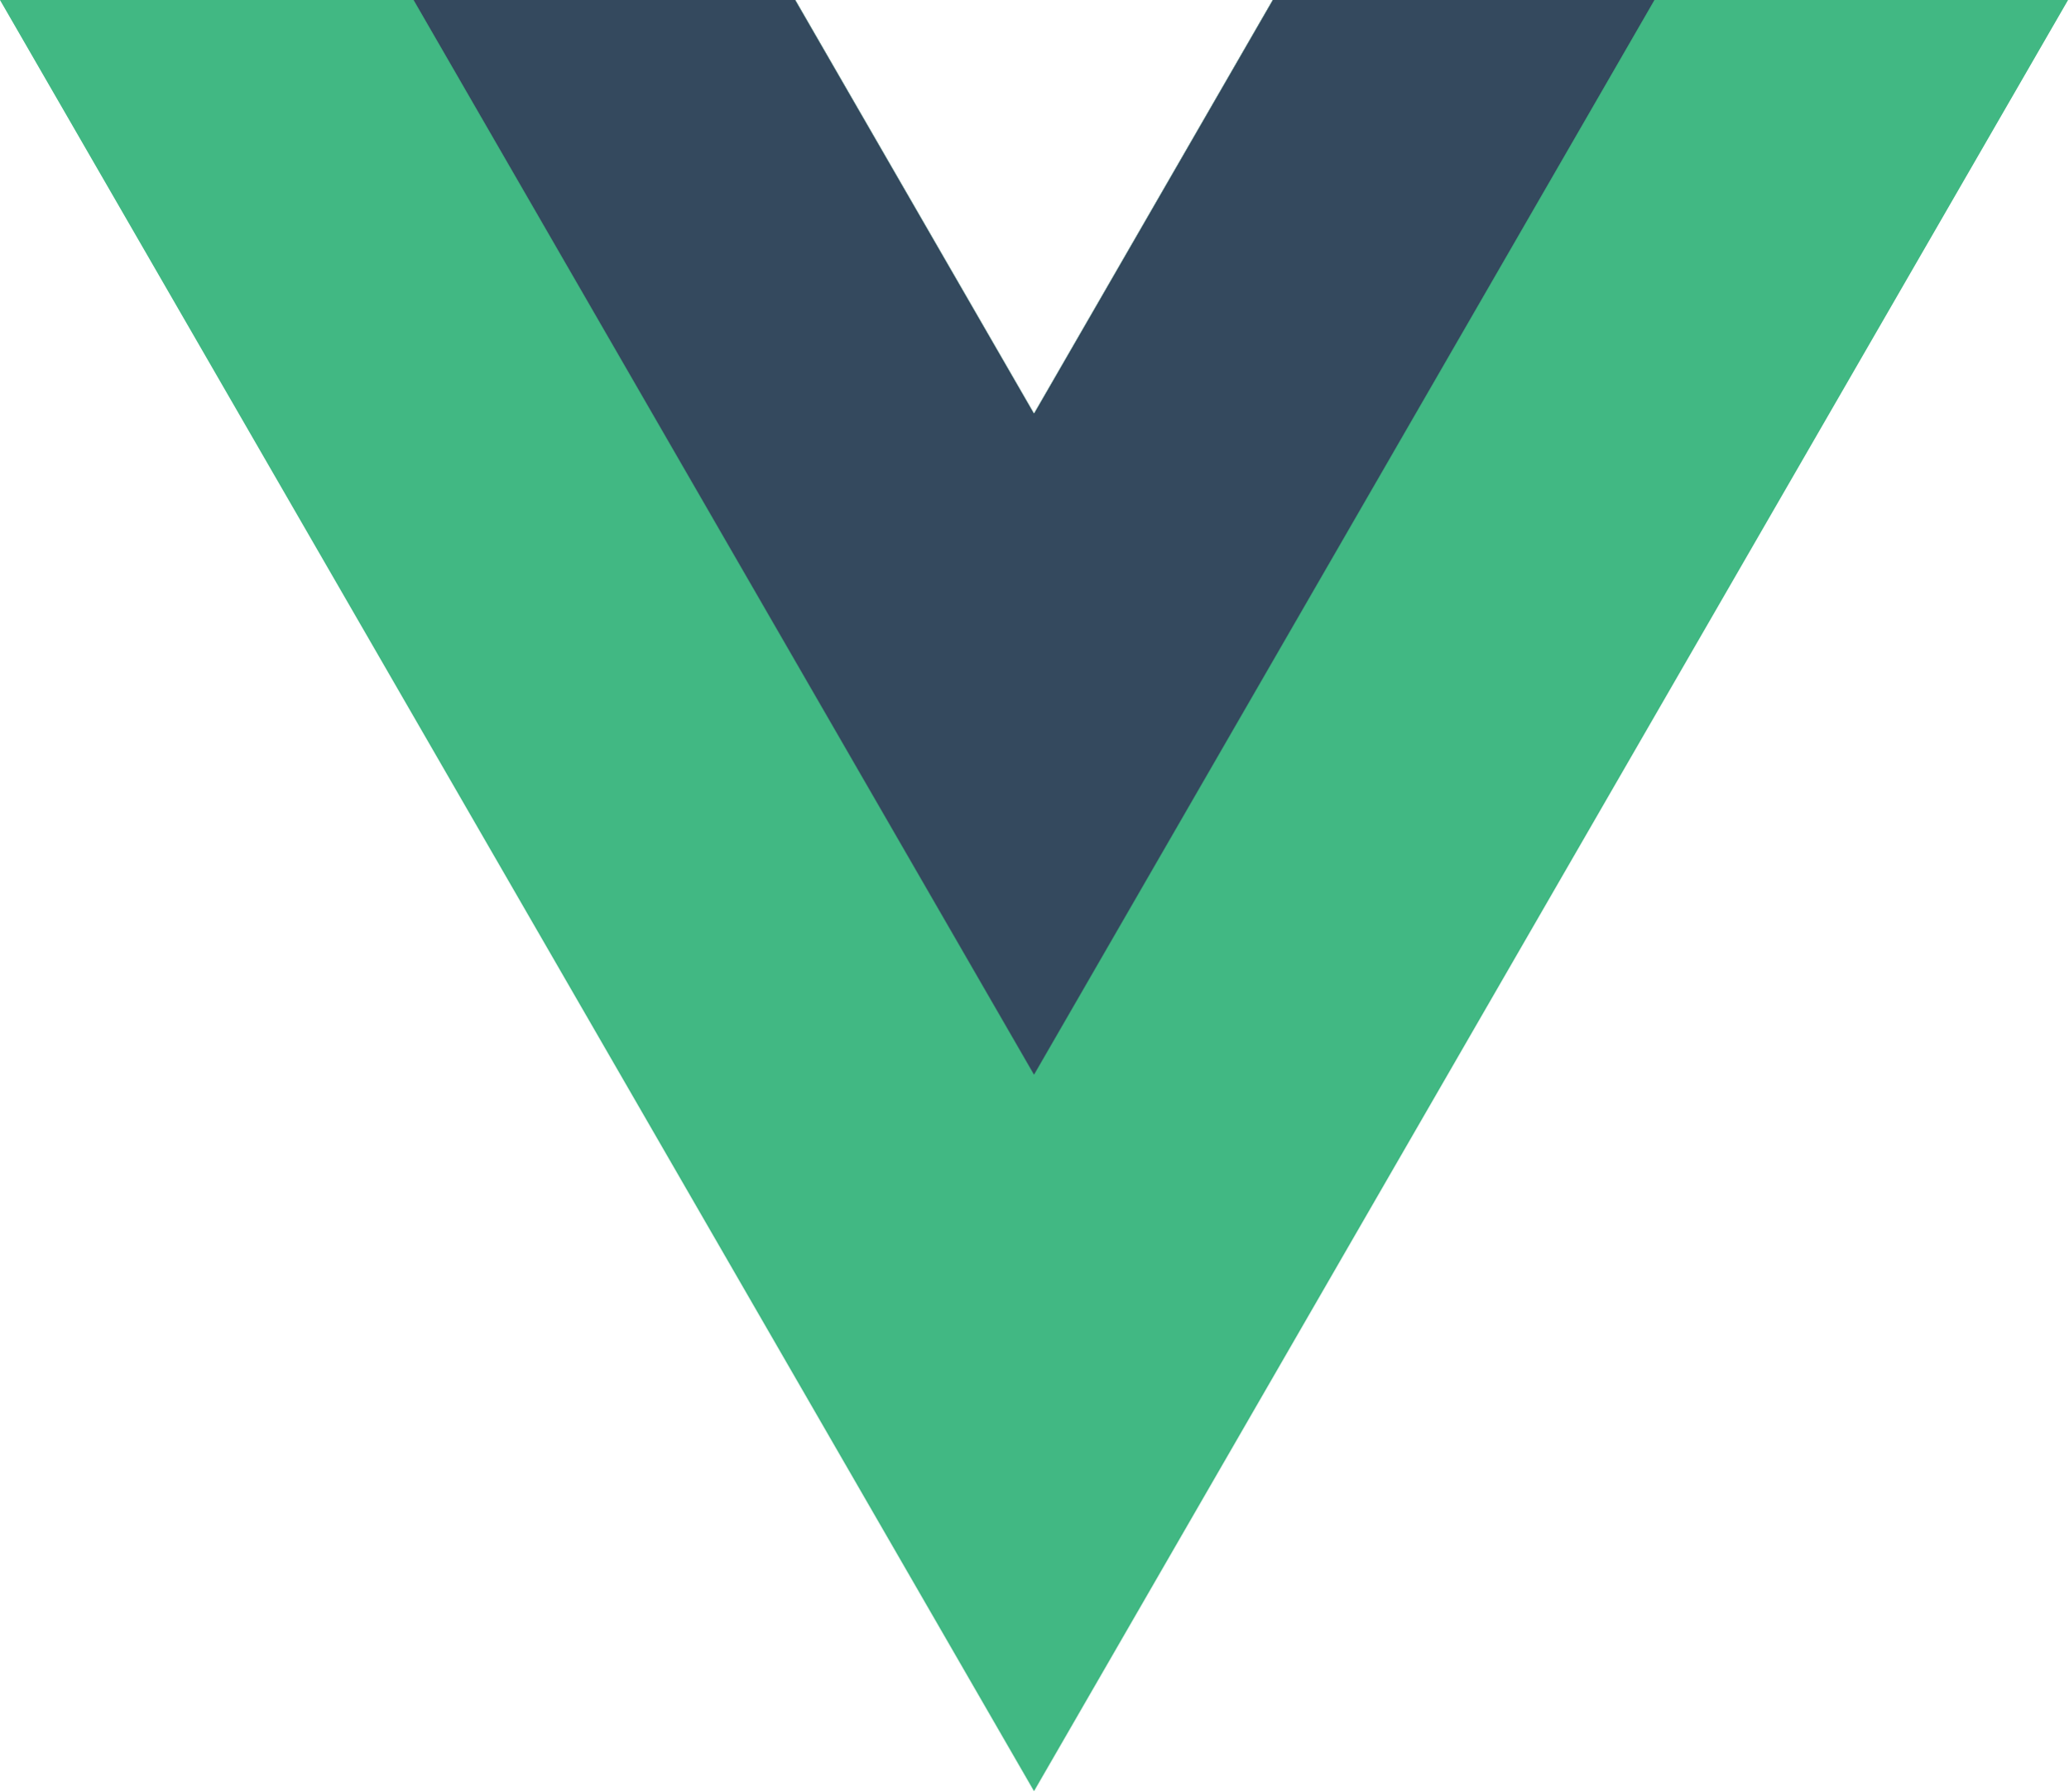
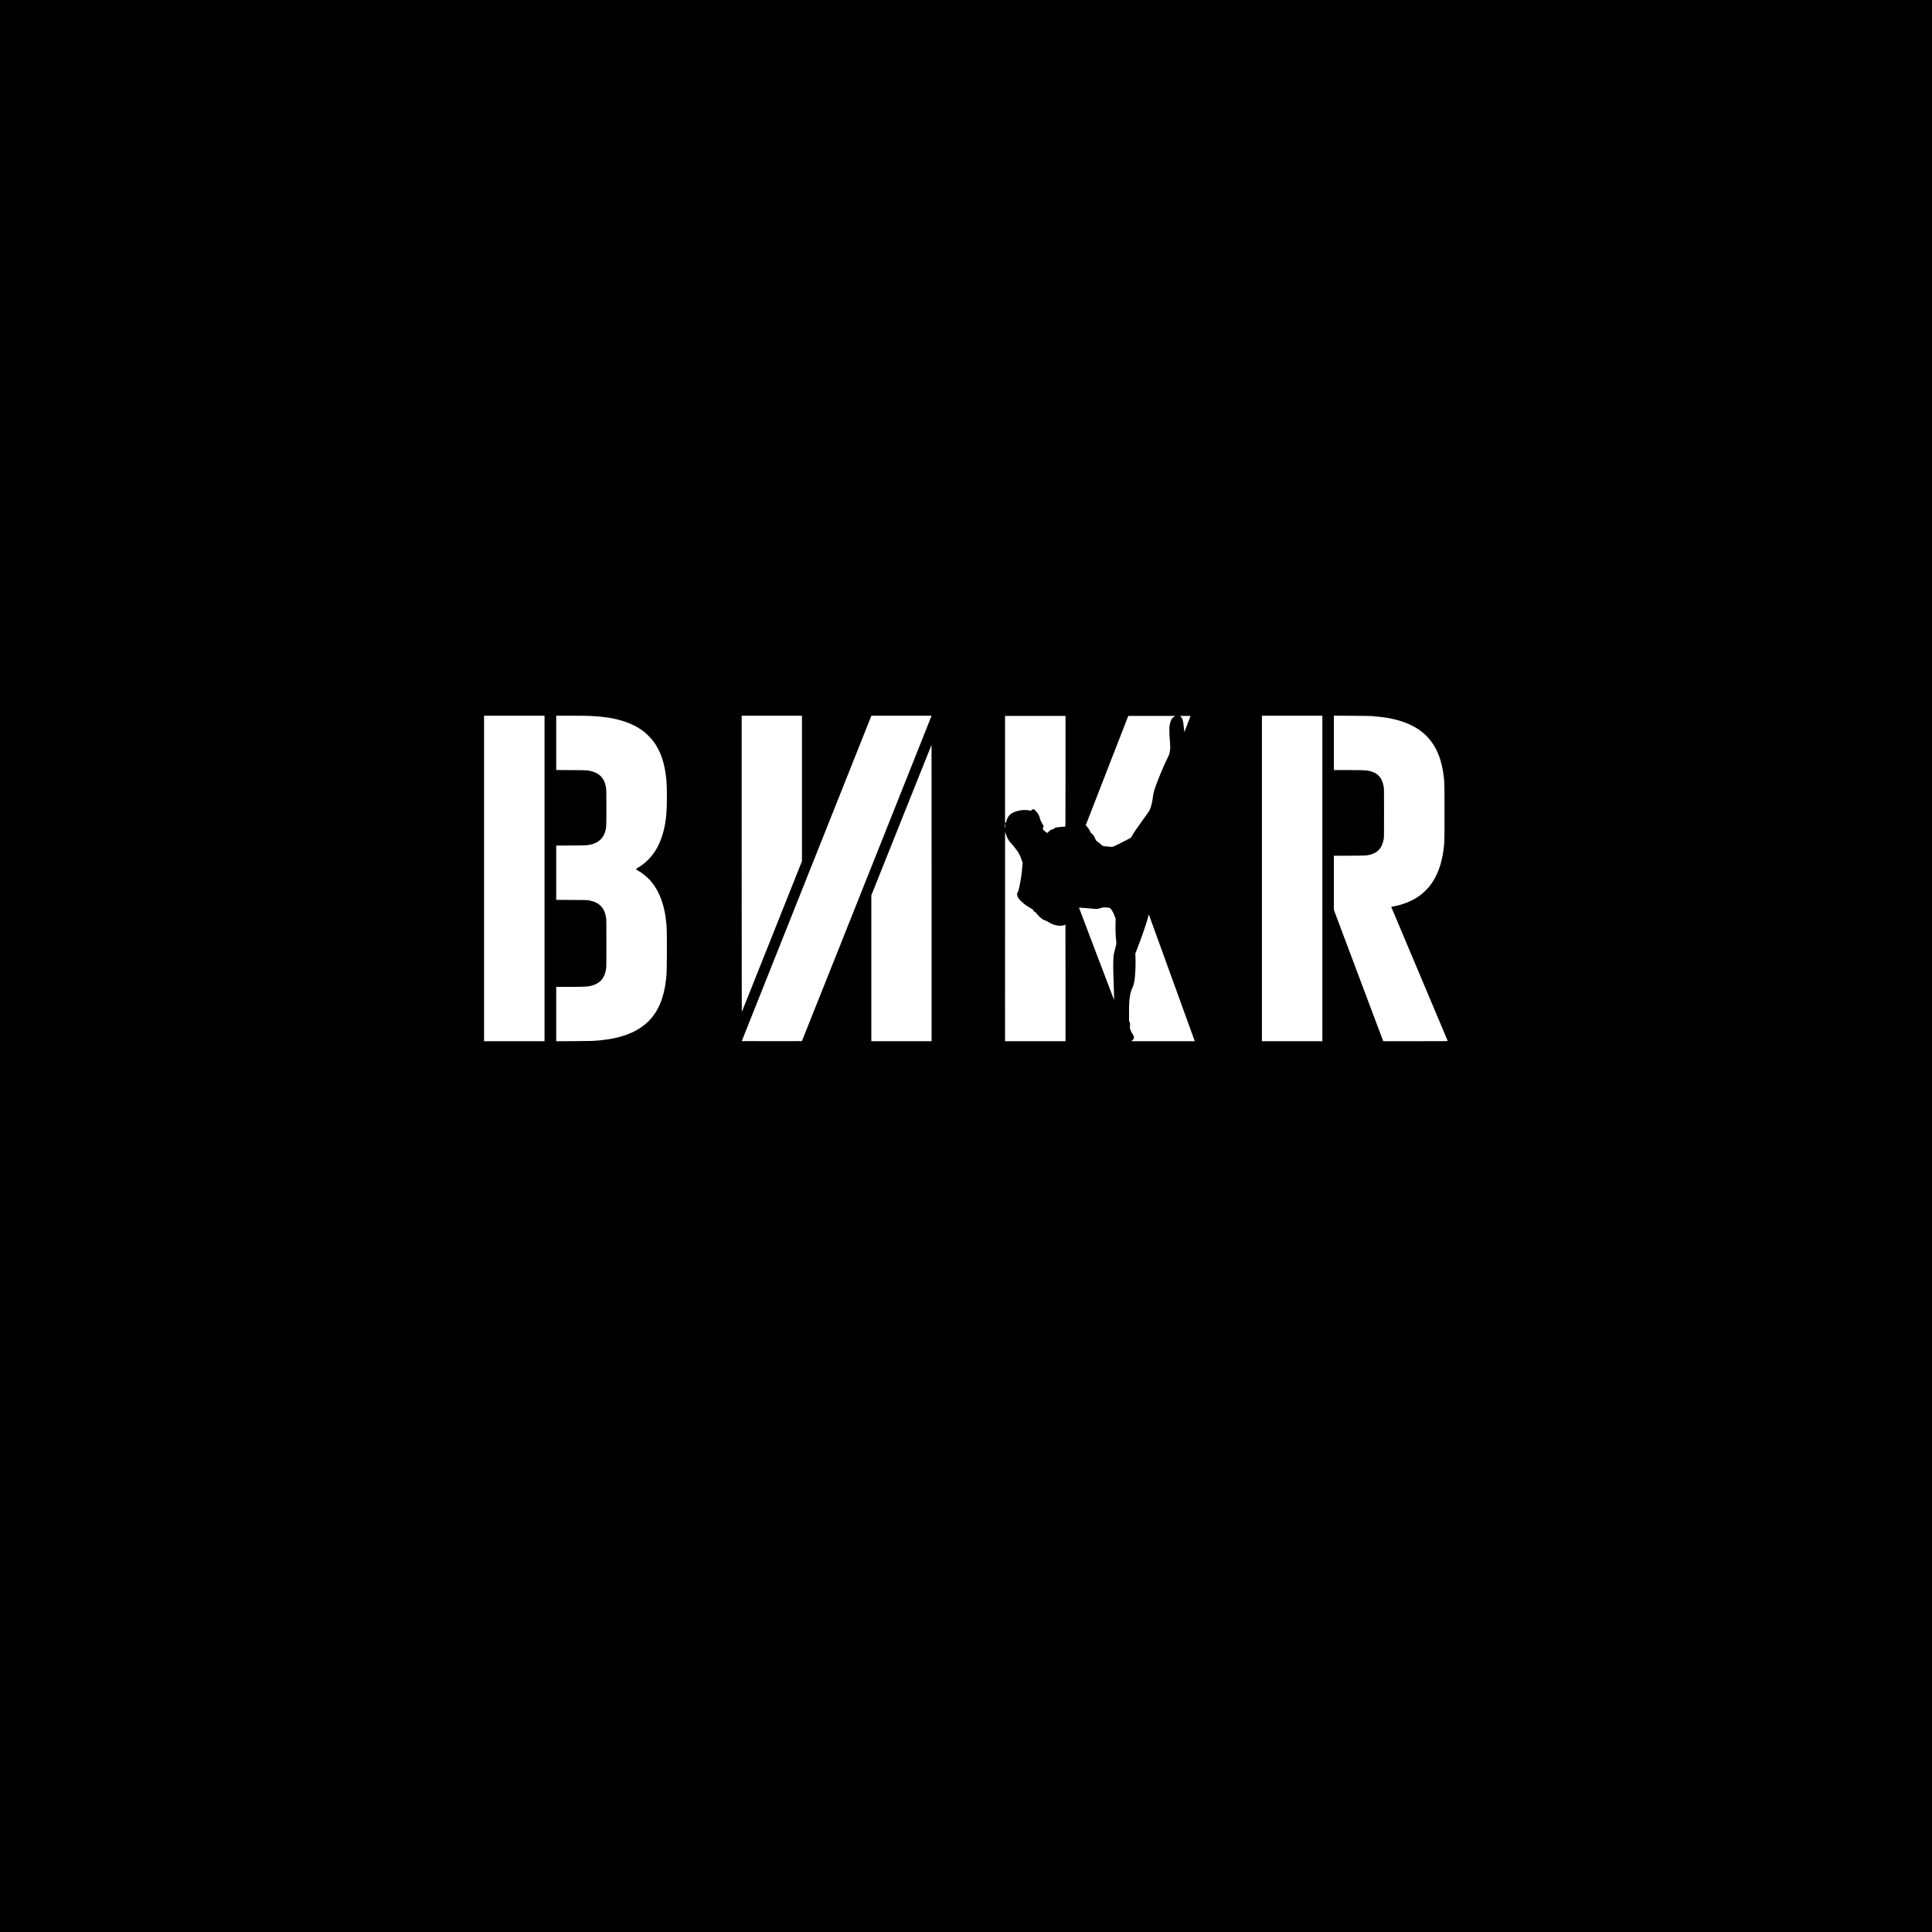
- <svg xmlns="http://www.w3.org/2000/svg" viewBox="0 0 261.76 226.69">
-   <path d="M161.096.001l-30.225 52.351L100.647.001H-.005l130.877 226.688L261.749.001z" fill="#41b883" />
-   <path d="M161.096.001l-30.225 52.351L100.647.001H52.346l78.526 136.01L209.398.001z" fill="#34495e" />
+ <svg xmlns="http://www.w3.org/2000/svg" version="1.0" width="10417pt" height="10417pt" viewBox="0 0 10417 10417" preserveAspectRatio="xMidYMid meet">
+   <g transform="translate(0,10417) scale(0.1,-0.1)" fill="#000000" stroke="none">
+     <path d="M0 52085 l0 -52085 52085 0 52085 0 0 52085 0 52085 -52085 0 -52085 0 0 -52085z m29360 4720 l0 -8775 -1630 0 -1630 0 0 8775 0 8775 1630 0 1630 0 0 -8775z m2440 8765 c1319 -57 2231 -322 2920 -850 140 -108 408 -381 515 -527 395 -537 616 -1201 695 -2085 41 -459 38 -1414 -6 -1878 -130 -1385 -644 -2333 -1551 -2859 -100 -58 -100 -75 5 -131 190 -102 409 -268 577 -436 553 -553 876 -1360 974 -2434 26 -279 33 -705 28 -1620 -5 -938 -10 -1064 -47 -1405 -107 -968 -418 -1711 -934 -2229 -576 -578 -1431 -920 -2591 -1036 -392 -39 -495 -42 -1447 -47 l-948 -5 0 1466 0 1466 708 0 c919 1 1039 9 1289 92 393 129 603 387 686 843 22 119 22 127 22 1405 0 1178 -1 1294 -18 1396 -85 537 -366 822 -912 926 -105 20 -147 21 -942 25 l-833 4 0 1464 0 1463 793 5 c826 5 879 7 1072 51 411 95 669 329 779 708 60 209 61 222 61 1273 0 873 -2 970 -18 1073 -50 316 -163 538 -354 692 -123 99 -256 162 -445 211 -194 49 -242 52 -1090 56 l-798 5 0 1464 0 1464 788 0 c433 0 893 -5 1022 -10z m11440 -3912 l0 -3921 -1616 -4056 c-889 -2231 -1620 -4063 -1625 -4071 -5 -9 -9 3438 -9 7978 l0 7992 1625 0 1625 0 0 -3922z m6979 3895 c-6 -16 -848 -2129 -1871 -4698 -1023 -2568 -2591 -6503 -3484 -8744 -892 -2240 -1625 -4075 -1627 -4077 -2 -2 -733 -3 -1624 -2 l-1619 3 3495 8773 3495 8772 1623 0 1623 0 -11 -27z m13319 20 c-15 -2 -42 -2 -60 0 -18 2 -6 4 27 4 33 0 48 -2 33 -4z m7762 -8768 l0 -8775 -1630 0 -1630 0 0 8775 0 8775 1630 0 1630 0 0 -8775z m2655 8756 c691 -52 1166 -136 1635 -291 1342 -441 2058 -1374 2249 -2930 45 -363 46 -403 46 -1980 0 -1644 0 -1642 -61 -2070 -111 -786 -357 -1413 -744 -1900 -99 -125 -312 -339 -430 -434 -400 -319 -932 -551 -1510 -656 -69 -13 -126 -24 -128 -25 -2 -2 682 -1624 1519 -3606 837 -1982 1524 -3612 1526 -3621 5 -17 -82 -18 -1735 -18 l-1740 0 -11 28 c-6 15 -605 1608 -1331 3540 l-1320 3513 0 1459 0 1459 848 4 c883 5 905 6 1093 50 428 102 660 365 747 847 15 87 17 212 17 1410 0 1198 -2 1323 -17 1410 -93 515 -344 774 -838 864 -155 29 -368 36 -1112 36 l-738 0 0 1466 0 1466 943 -5 c549 -3 1004 -10 1092 -16z m-16505 -2976 c0 -2381 -3 -2985 -12 -2985 -127 -5 -203 -11 -353 -28 -99 -12 -181 -22 -183 -22 -1 0 -22 -18 -45 -40 -46 -42 -83 -60 -123 -60 -44 0 -107 -41 -188 -122 -92 -91 -68 -94 -218 31 -96 79 -98 82 -98 124 0 23 9 62 20 86 11 24 20 50 20 59 0 8 -17 42 -38 76 -85 134 -150 271 -162 335 -16 89 -54 179 -113 269 -59 92 -182 218 -221 228 -33 8 -78 -11 -127 -54 l-34 -30 -75 21 c-112 30 -364 30 -516 -1 -246 -49 -438 -134 -544 -242 -75 -75 -138 -191 -166 -305 -11 -45 -29 -86 -51 -114 l-33 -44 0 2902 0 2901 1630 0 1630 0 0 -2985z m5888 2961 c-112 -54 -179 -141 -228 -293 -74 -231 -79 -453 -24 -1148 28 -355 -2 -547 -125 -785 -223 -434 -618 -1399 -735 -1795 -23 -79 -42 -175 -56 -281 -38 -312 -107 -598 -175 -734 -46 -91 -135 -221 -387 -565 -300 -410 -486 -686 -591 -876 l-37 -66 -267 -141 c-320 -168 -615 -312 -699 -341 -52 -17 -70 -19 -120 -11 -33 6 -126 14 -209 20 -205 12 -236 23 -327 113 -40 39 -114 100 -164 134 -73 50 -94 70 -109 105 -10 24 -28 56 -38 71 -11 16 -26 49 -33 75 -20 65 -58 116 -139 185 -58 50 -74 72 -100 132 -39 89 -106 191 -178 271 l-55 60 1146 2947 1146 2947 1275 0 1276 -1 -47 -23z m850 12 c-80 -222 -325 -855 -329 -852 -8 5 -15 63 -34 289 -30 343 -79 489 -190 556 -30 19 -27 19 264 19 230 0 292 -3 289 -12z m-13958 -9538 l0 -7990 -1625 0 -1625 0 0 3932 0 3931 1622 4059 c892 2232 1624 4058 1625 4058 2 0 3 -3595 3 -7990z m3960 3623 c0 -82 -3 -104 -12 -95 -17 17 -22 124 -8 166 6 20 13 36 16 36 2 0 4 -48 4 -107z m-3 -220 c-3 -10 -5 -4 -5 12 0 17 2 24 5 18 2 -7 2 -21 0 -30z m89 -343 c73 -174 135 -270 243 -379 91 -91 278 -329 371 -471 69 -107 148 -279 201 -442 l51 -153 -16 -115 c-9 -63 -16 -152 -16 -198 0 -149 -84 -684 -160 -1022 -35 -151 -49 -193 -85 -245 -25 -37 -27 -46 -23 -115 6 -110 53 -194 183 -329 97 -101 284 -251 381 -307 27 -15 84 -52 127 -81 42 -29 94 -59 115 -66 31 -10 41 -21 65 -70 18 -39 35 -61 54 -68 41 -15 90 -62 188 -178 142 -166 278 -267 404 -301 24 -6 94 -42 155 -79 321 -193 631 -254 872 -171 31 11 59 20 61 20 1 0 3 -1413 3 -3140 l0 -3140 -1630 0 -1630 0 1 5653 0 5652 20 -75 c11 -41 40 -122 65 -180z m5494 -3851 c36 -6 75 -17 87 -25 31 -20 146 -196 192 -295 21 -46 53 -129 71 -184 l33 -100 -4 -185 c-10 -452 3 -802 36 -1009 13 -76 12 -94 -5 -191 -18 -96 -51 -232 -109 -446 -43 -158 -59 -576 -42 -1089 35 -1058 46 -1452 37 -1444 -3 3 -398 1038 -877 2300 -1079 2844 -1013 2668 -1008 2673 6 5 704 -51 798 -65 120 -17 230 -7 341 32 51 17 115 35 144 40 59 9 213 3 306 -12z m3407 -3769 c668 -1845 1221 -3372 1229 -3392 l13 -38 -1716 0 -1717 0 47 29 c100 64 132 170 84 275 -14 30 -39 73 -56 93 -39 49 -115 213 -131 282 -9 37 -10 78 -4 130 13 122 8 167 -23 230 l-28 56 0 455 c1 494 12 675 60 935 31 166 55 244 115 375 108 234 150 495 171 1055 8 211 9 390 3 559 l-9 248 103 267 c275 713 533 1473 617 1816 l7 30 10 -25 c5 -14 556 -1535 1225 -3380z" />
+   </g>
</svg>
